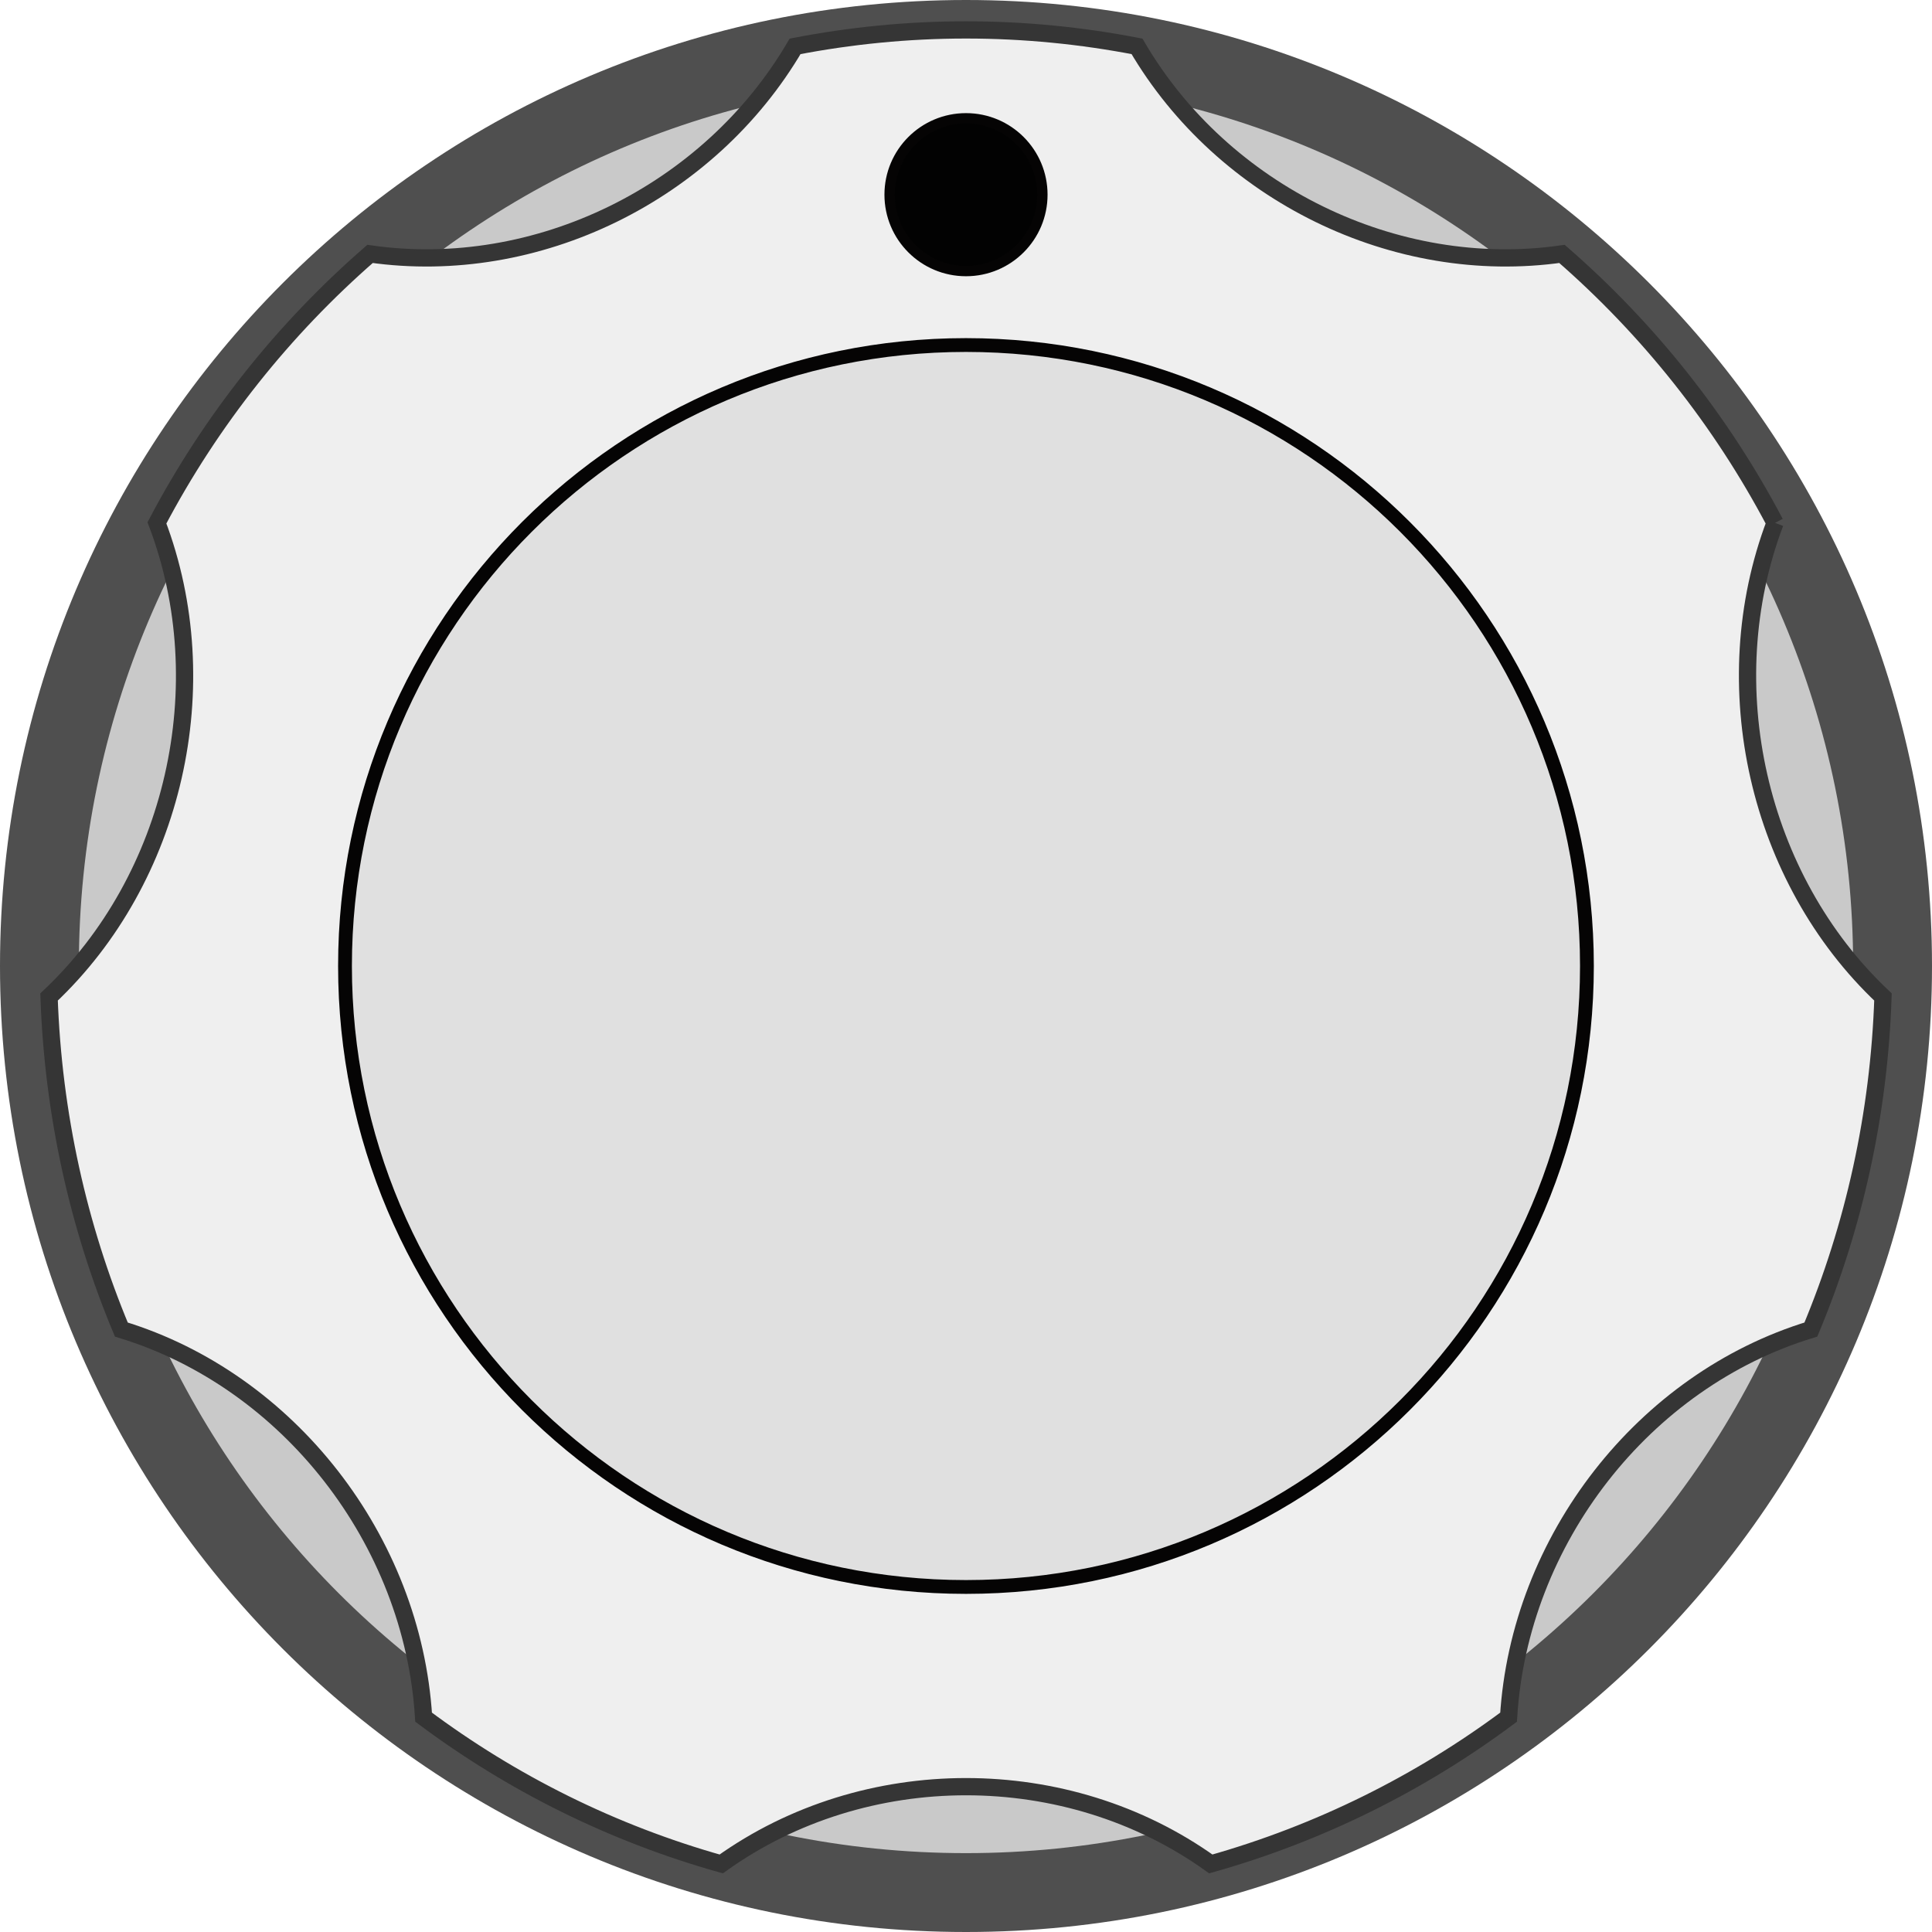
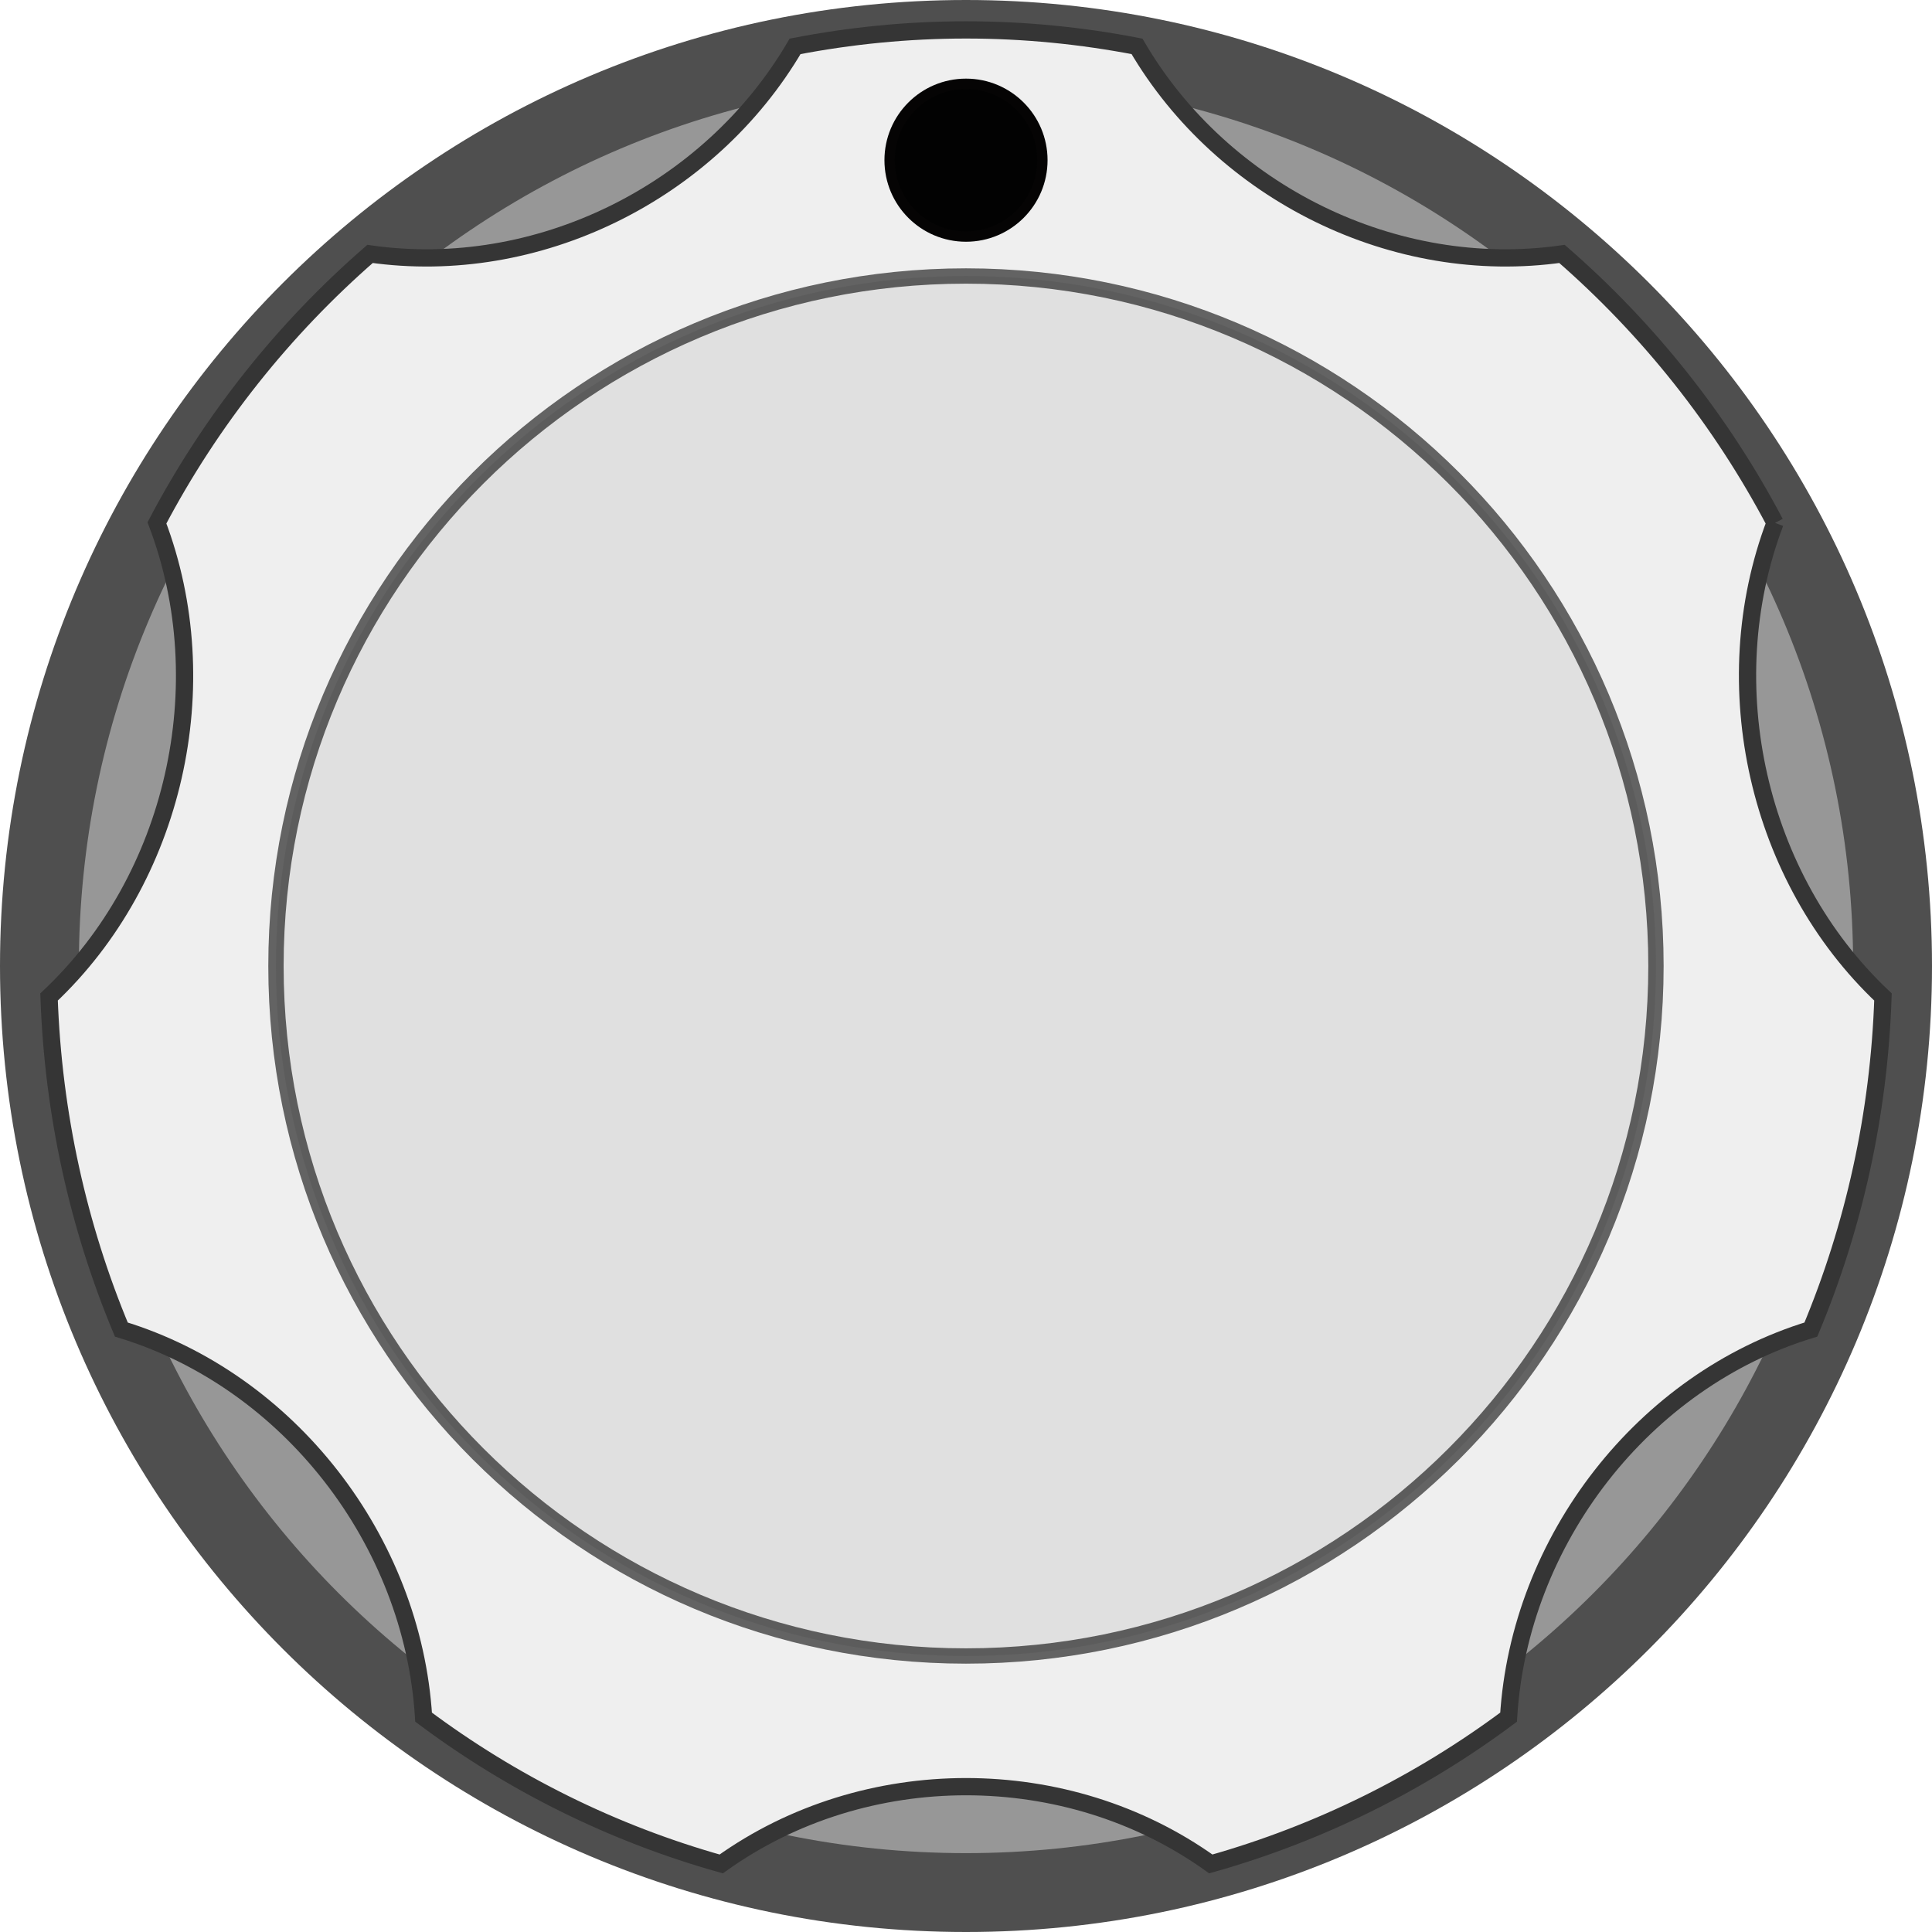
- <svg xmlns="http://www.w3.org/2000/svg" width="56px" height="56px" version="1.1" xml:space="preserve" style="fill-rule:evenodd;clip-rule:evenodd;stroke-miterlimit:10;">
-   <g id="BigKnob_1_">
+ <svg xmlns="http://www.w3.org/2000/svg" width="56px" height="56px" version="1.1" xml:space="preserve" style="fill-rule:evenodd;clip-rule:evenodd;stroke-miterlimit:1.414;">
+   <g id="BigKnob">
    <circle cx="28" cy="28" r="28" style="fill:#232323;fill-opacity:0.8;" />
-     <circle cx="28" cy="28" r="25.714" style="fill:#c9c9c9;" />
+     <circle cx="28" cy="28" r="25.714" style="fill:#979797;" />
    <path id="path8603" d="M51.451,15.156c-1.568,-2.978 -3.672,-5.617 -6.176,-7.796c-4.828,0.69 -9.827,-1.756 -12.318,-6.016c-1.604,-0.31 -3.264,-0.477 -4.956,-0.477c-1.693,0 -3.348,0.167 -4.955,0.477c-2.495,4.26 -7.492,6.706 -12.32,6.016c-2.504,2.179 -4.609,4.818 -6.177,7.796c1.788,4.702 0.513,10.314 -3.127,13.742c0.119,3.41 0.851,6.66 2.095,9.64c4.841,1.476 8.444,6.098 8.761,11.235c2.564,1.916 5.48,3.369 8.627,4.254c4.168,-2.986 10.025,-2.986 14.191,0c3.146,-0.887 6.065,-2.34 8.631,-4.254c0.312,-5.137 3.914,-9.76 8.762,-11.235c1.244,-2.979 1.976,-6.228 2.09,-9.64c-3.636,-3.428 -4.911,-9.039 -3.128,-13.742" style="fill:#efefef;fill-rule:nonzero;stroke:#353535;stroke-width:0.5px;" />
-     <circle cx="27.999" cy="28" r="17.999" style="fill:#e0e0e0;stroke:#050404;stroke-width:0.4px;" />
-     <circle cx="28" cy="5.643" r="2.214" style="fill:#020202;stroke:#050404;stroke-width:0.3px;" />
+     <g transform="matrix(1.11117,0,0,1.11117,-3.11273,-3.11284)">
+       <circle cx="27.999" cy="28" r="17.999" style="fill:#e0e0e0;stroke:#050404;stroke-opacity:0.596;stroke-width:0.4px;" />
+     </g>
+     <g transform="matrix(1,0,0,1,0,-1)">
+       <circle cx="28" cy="5.643" r="2.214" style="fill:#020202;stroke:#050404;stroke-width:0.3px;" />
+     </g>
  </g>
</svg>
